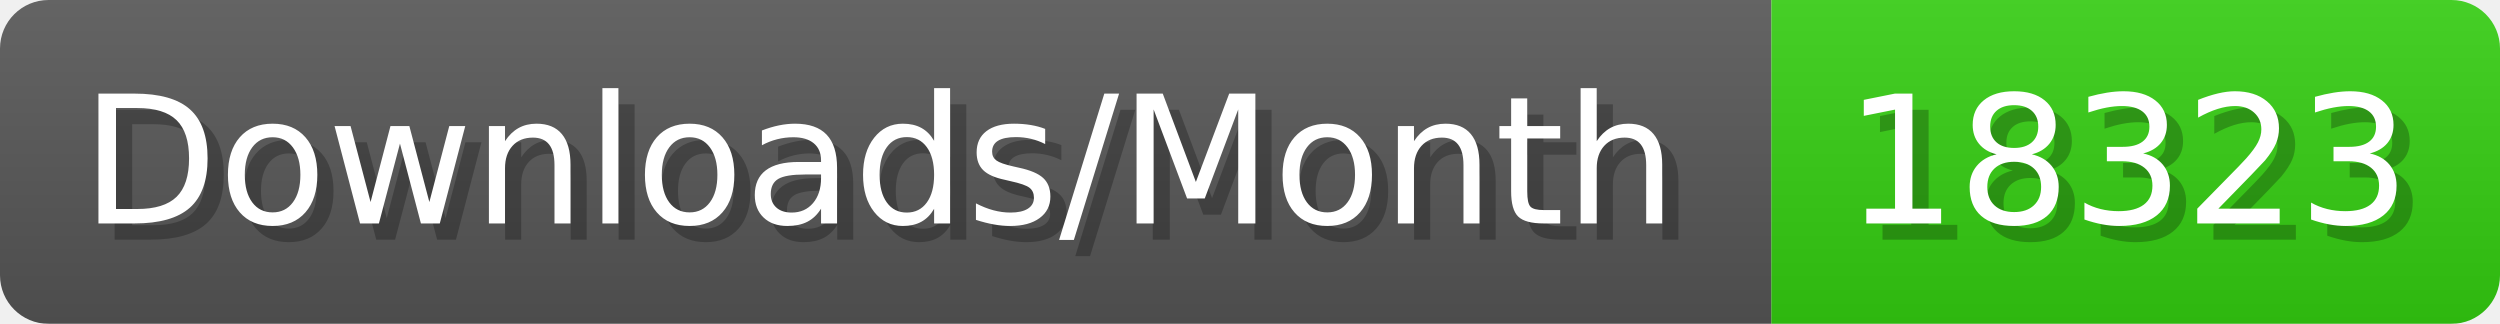
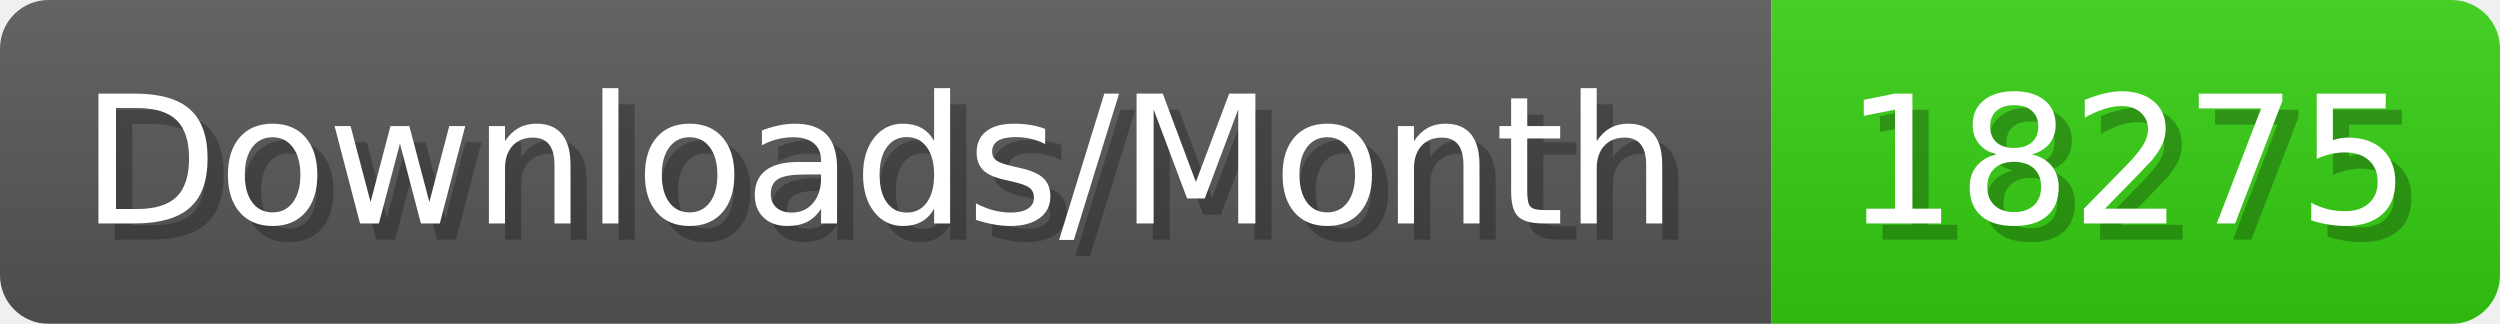
- <svg xmlns="http://www.w3.org/2000/svg" width="154.4" height="20" viewBox="0 0 1544 200" role="img" aria-label="Downloads/Month: 18323">
+ <svg xmlns="http://www.w3.org/2000/svg" width="154.4" height="20" viewBox="0 0 1544 200" role="img" aria-label="Downloads/Month: 18275">
  <linearGradient id="YlXUI" x2="0" y2="100%">
    <stop offset="0" stop-opacity=".1" stop-color="#EEE" />
    <stop offset="1" stop-opacity=".1" />
  </linearGradient>
  <mask id="JHhop">
    <rect width="1544" height="200" rx="30" fill="#FFF" />
  </mask>
  <g mask="url(#JHhop)">
    <rect width="1094" height="200" fill="#555" />
    <rect width="450" height="200" fill="#3C1" x="1094" />
    <rect width="1544" height="200" fill="url(#YlXUI)" />
  </g>
  <g aria-hidden="true" fill="#fff" text-anchor="start" font-family="Verdana,DejaVu Sans,sans-serif" font-size="110">
    <text x="60" y="148" textLength="994" fill="#000" opacity="0.25">Downloads/Month</text>
    <text x="50" y="138" textLength="994">Downloads/Month</text>
-     <text x="1149" y="148" textLength="350" fill="#000" opacity="0.25">18323</text>
-     <text x="1139" y="138" textLength="350">18323</text>
+     <text x="1149" y="148" textLength="350" fill="#000" opacity="0.25">18275</text>
+     <text x="1139" y="138" textLength="350">18275</text>
  </g>
</svg>
